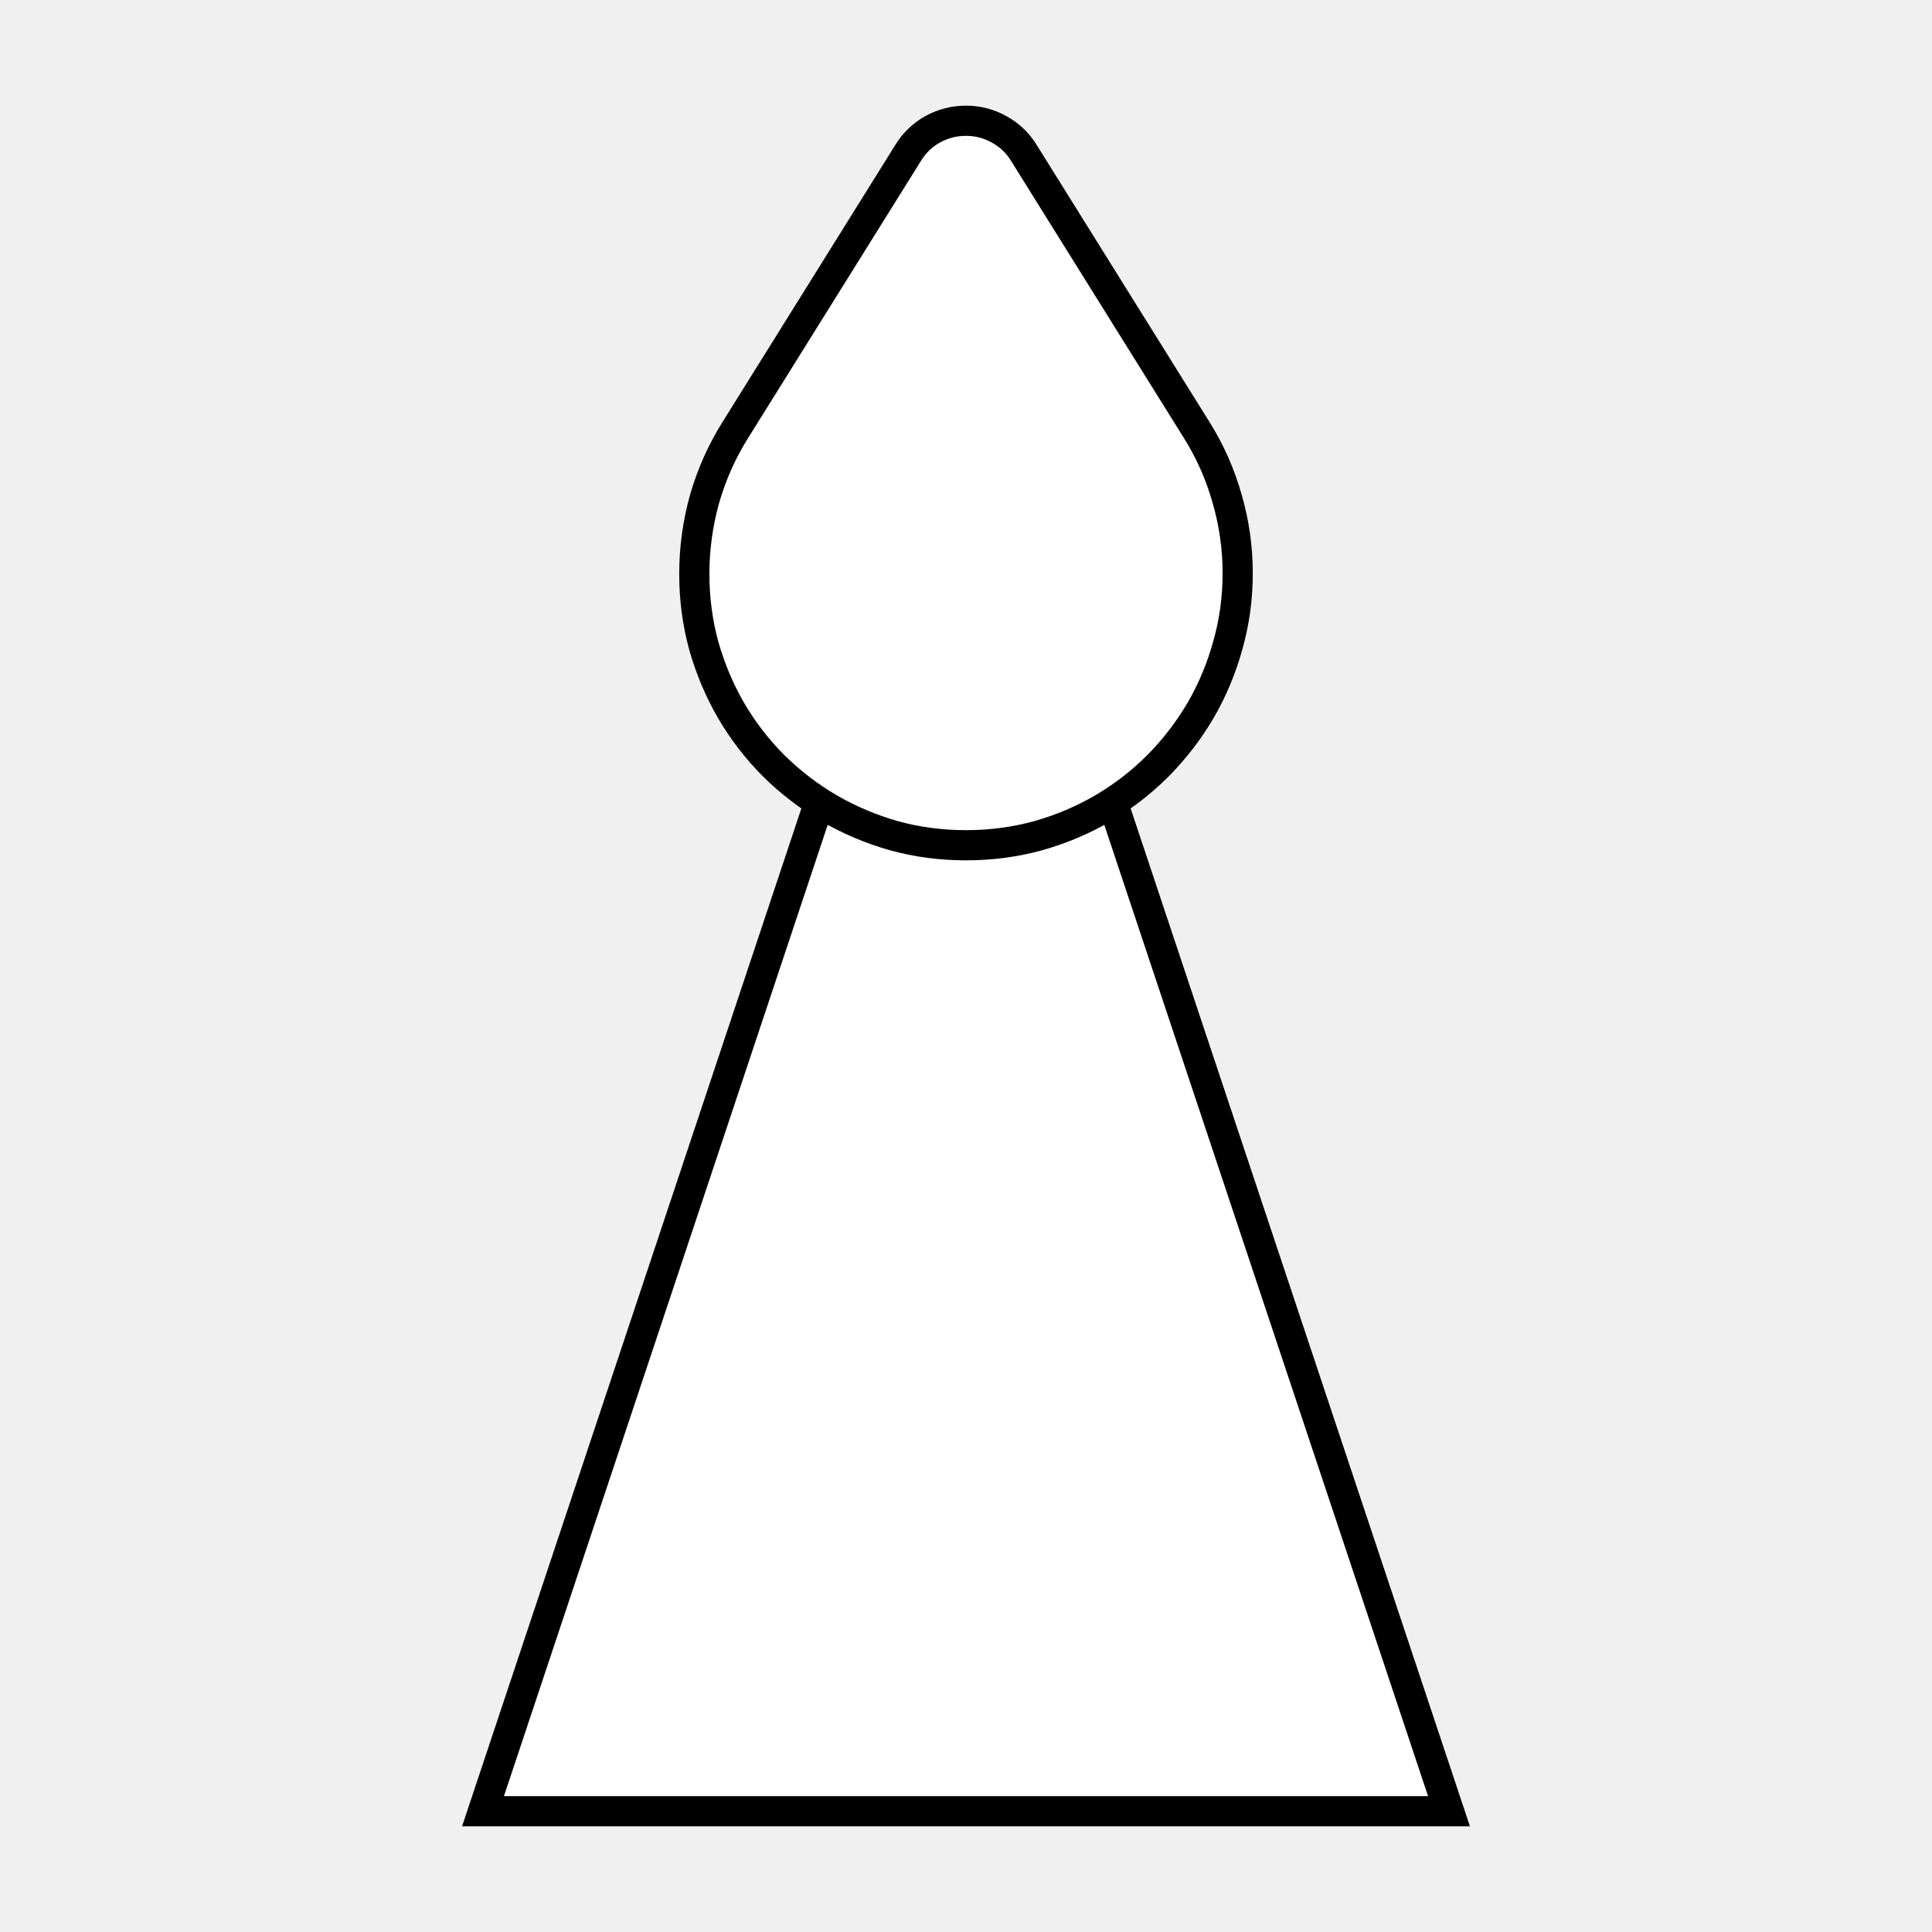
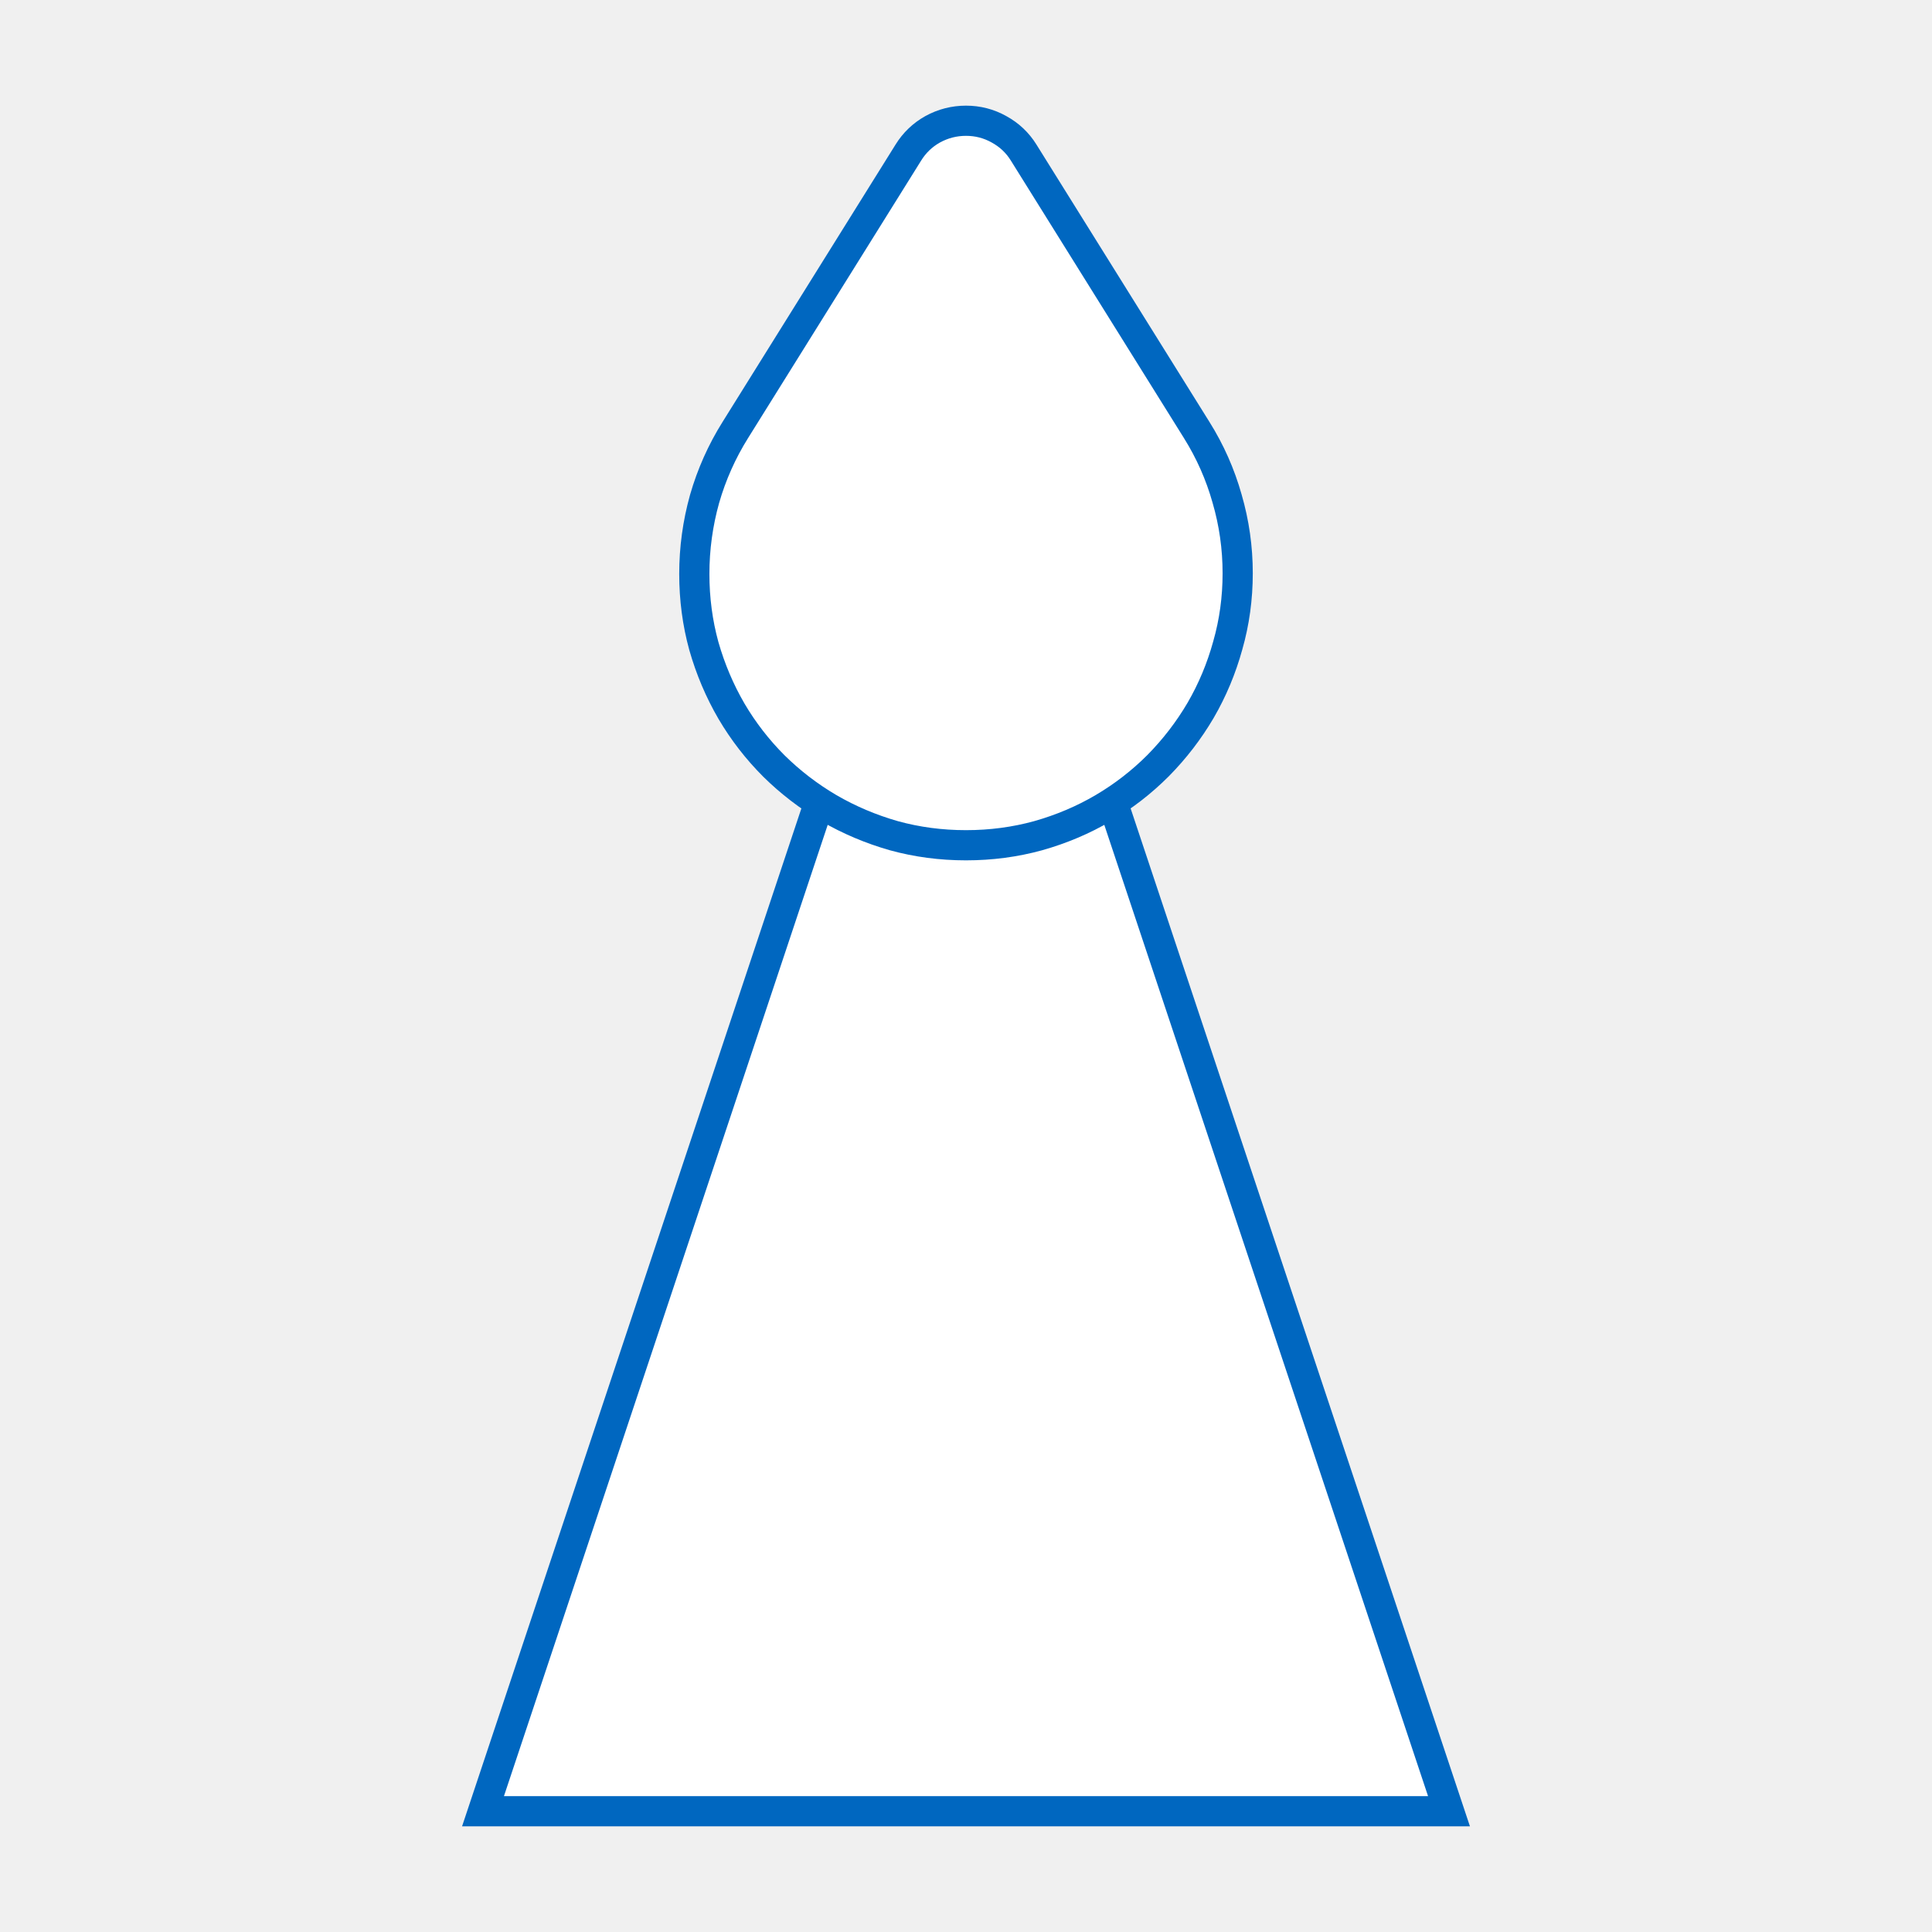
- <svg xmlns="http://www.w3.org/2000/svg" version="1.1" viewBox="0 0 512 512" width="512" height="512" fill="#FFFFFF" stroke="#000000" stroke-width="8">
+ <svg xmlns="http://www.w3.org/2000/svg" version="1.1" viewBox="0 0 512 512" width="512" height="512" fill="#FFFFFF" stroke="#0067C0" stroke-width="8">
  <g>
    <polygon points="128,480 256,96 384,480" />
    <path d="M184 152.094C184 145.344 184.906 138.719 186.719 132.219C188.594 125.719 191.312 119.625 194.875 113.938L240.719 40.438C242.344 37.812 244.5 35.75 247.188 34.25C249.938 32.75 252.875 32 256 32C259.125 32 262.031 32.75 264.719 34.25C267.469 35.75 269.656 37.812 271.281 40.438L317.125 113.938C320.688 119.625 323.375 125.688 325.188 132.125C327.062 138.562 328 145.156 328 151.906C328 158.531 327.125 164.906 325.375 171.031C323.688 177.156 321.281 182.906 318.156 188.281C315.031 193.594 311.281 198.469 306.906 202.906C302.531 207.281 297.688 211.031 292.375 214.156C287.062 217.281 281.312 219.719 275.125 221.469C269 223.156 262.625 224 256 224C249.375 224 243 223.156 236.875 221.469C230.75 219.719 225 217.281 219.625 214.156C214.312 211.031 209.469 207.312 205.094 203C200.719 198.625 196.969 193.781 193.844 188.469C190.719 183.094 188.281 177.344 186.531 171.219C184.844 165.094 184 158.719 184 152.094Z" />
  </g>
</svg>
